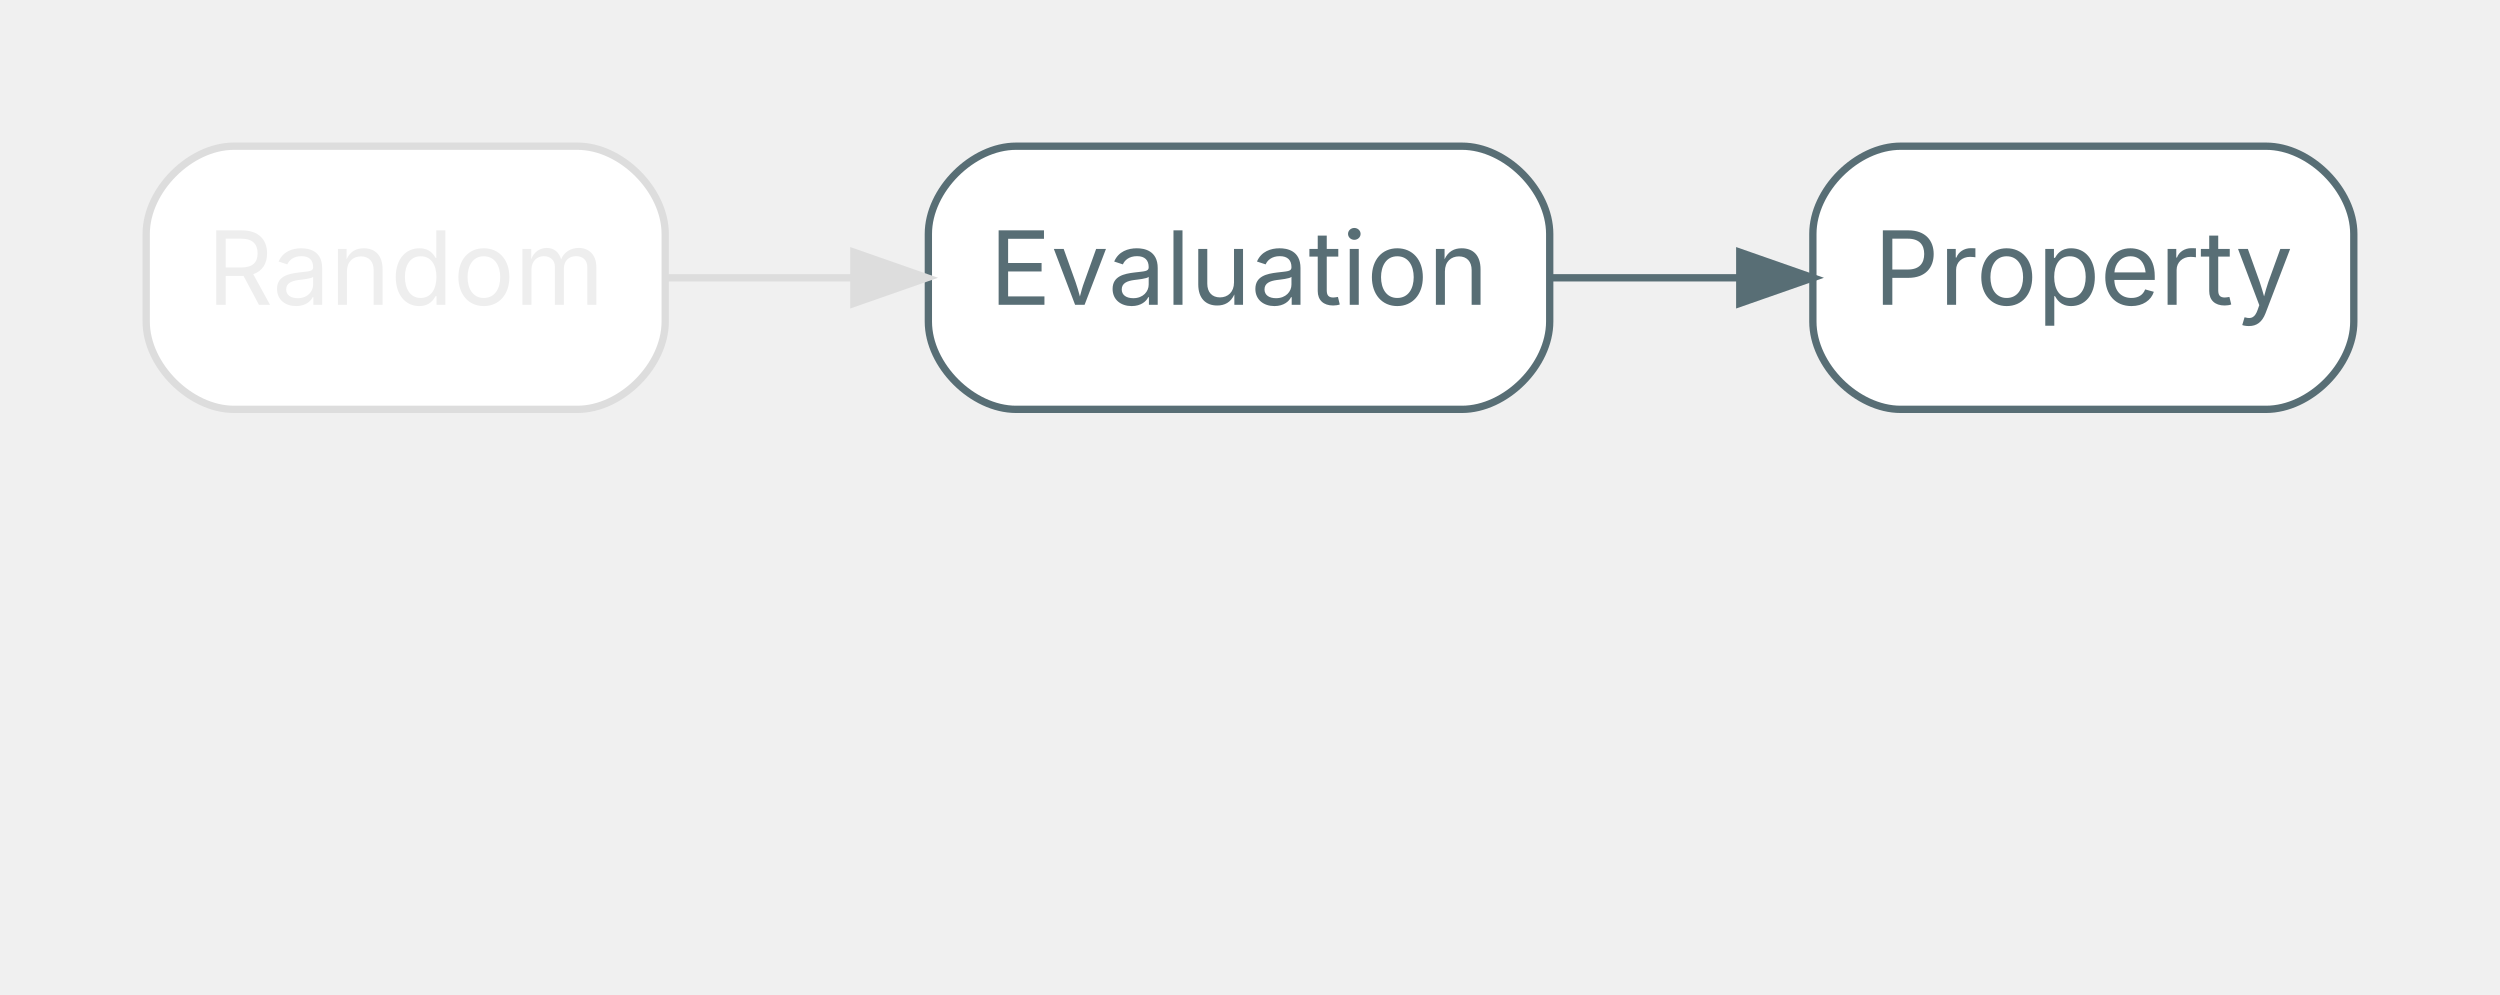
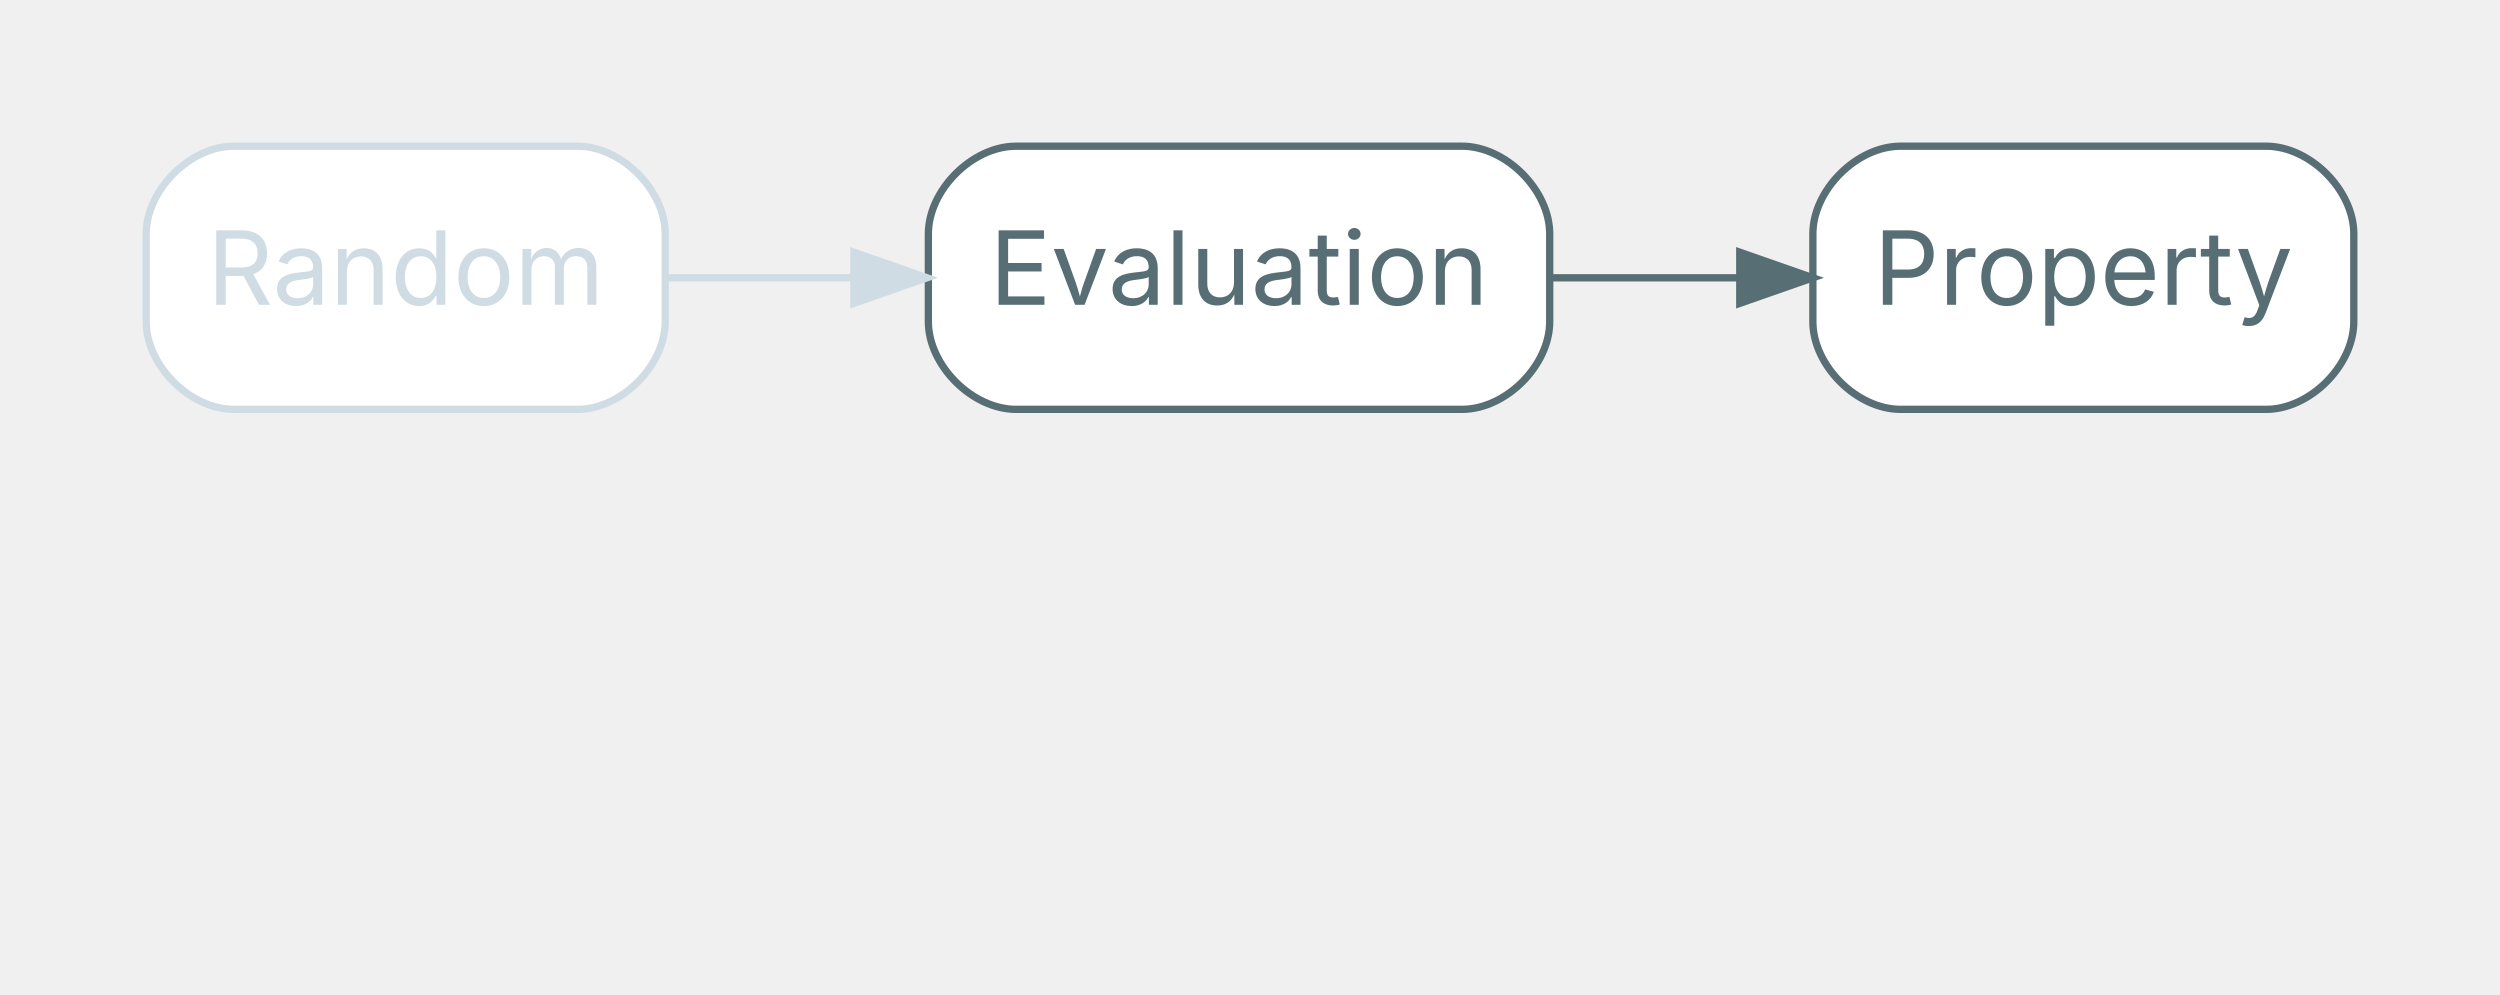
<svg xmlns="http://www.w3.org/2000/svg" width="342pt" height="136pt" viewBox="0.00 0.00 342.00 136.00">
  <g id="graph0" class="graph" transform="scale(1 1) rotate(0) translate(4 132)">
    <g id="clust1" class="cluster">
      <polygon fill="transparent" stroke="transparent" points="8,-68 8,-120 326,-120 326,-68 8,-68" />
    </g>
    <g id="clust2" class="cluster">
      <polygon fill="transparent" stroke="transparent" points="16.5,-8 16.5,-60 216,-60 216,-8 16.5,-8" />
    </g>
-     <g id="node1" class="node">
-       <path fill="#ffffff" stroke="#dddddd" d="M75,-112C75,-112 28,-112 28,-112 22,-112 16,-106 16,-100 16,-100 16,-88 16,-88 16,-82 22,-76 28,-76 28,-76 75,-76 75,-76 81,-76 87,-82 87,-88 87,-88 87,-100 87,-100 87,-106 81,-112 75,-112" />
-       <text text-anchor="middle" x="51.5" y="-90.3" font-family="Inter,Arial" font-size="14.00" fill="#eeeeee">Random</text>
+     <g id="node1" class="node disabled">
+       <path fill="#ffffff" stroke="#d0dce3" d="M75,-112C75,-112 28,-112 28,-112 22,-112 16,-106 16,-100 16,-100 16,-88 16,-88 16,-82 22,-76 28,-76 28,-76 75,-76 75,-76 81,-76 87,-82 87,-88 87,-88 87,-100 87,-100 87,-106 81,-112 75,-112" />
+       <text text-anchor="middle" x="51.5" y="-90.3" font-family="Inter,Arial" font-size="14.00" fill="#d0dce3">Random</text>
    </g>
    <g id="node2" class="node">
      <path fill="#ffffff" stroke="#586e75" d="M196,-112C196,-112 135,-112 135,-112 129,-112 123,-106 123,-100 123,-100 123,-88 123,-88 123,-82 129,-76 135,-76 135,-76 196,-76 196,-76 202,-76 208,-82 208,-88 208,-88 208,-100 208,-100 208,-106 202,-112 196,-112" />
      <text text-anchor="middle" x="165.5" y="-90.3" font-family="Inter,Arial" font-size="14.00" fill="#586e75">Evaluation</text>
    </g>
-     <g id="edge3" class="edge">
-       <path fill="none" stroke="#dddddd" d="M87.02,-94C95.15,-94 103.99,-94 112.7,-94" />
-       <polygon fill="#dddddd" stroke="#dddddd" points="112.81,-97.5 122.81,-94 112.81,-90.5 112.81,-97.5" />
+     <g id="edge3" class="edge disabled">
+       <path fill="none" stroke="#d0dce3" d="M87.02,-94C95.15,-94 103.99,-94 112.7,-94" />
+       <polygon fill="#d0dce3" stroke="#d0dce3" points="112.81,-97.5 122.81,-94 112.81,-90.5 112.81,-97.5" />
    </g>
    <g id="node3" class="node">
      <path fill="#ffffff" stroke="#586e75" d="M306,-112C306,-112 256,-112 256,-112 250,-112 244,-106 244,-100 244,-100 244,-88 244,-88 244,-82 250,-76 256,-76 256,-76 306,-76 306,-76 312,-76 318,-82 318,-88 318,-88 318,-100 318,-100 318,-106 312,-112 306,-112" />
      <text text-anchor="middle" x="281" y="-90.3" font-family="Inter,Arial" font-size="14.00" fill="#586e75">Property</text>
    </g>
    <g id="edge4" class="edge">
      <path fill="none" stroke="#586e75" d="M208.12,-94C216.48,-94 225.32,-94 233.83,-94" />
      <polygon fill="#586e75" stroke="#586e75" points="234,-97.5 244,-94 234,-90.5 234,-97.5" />
    </g>
  </g>
</svg>
